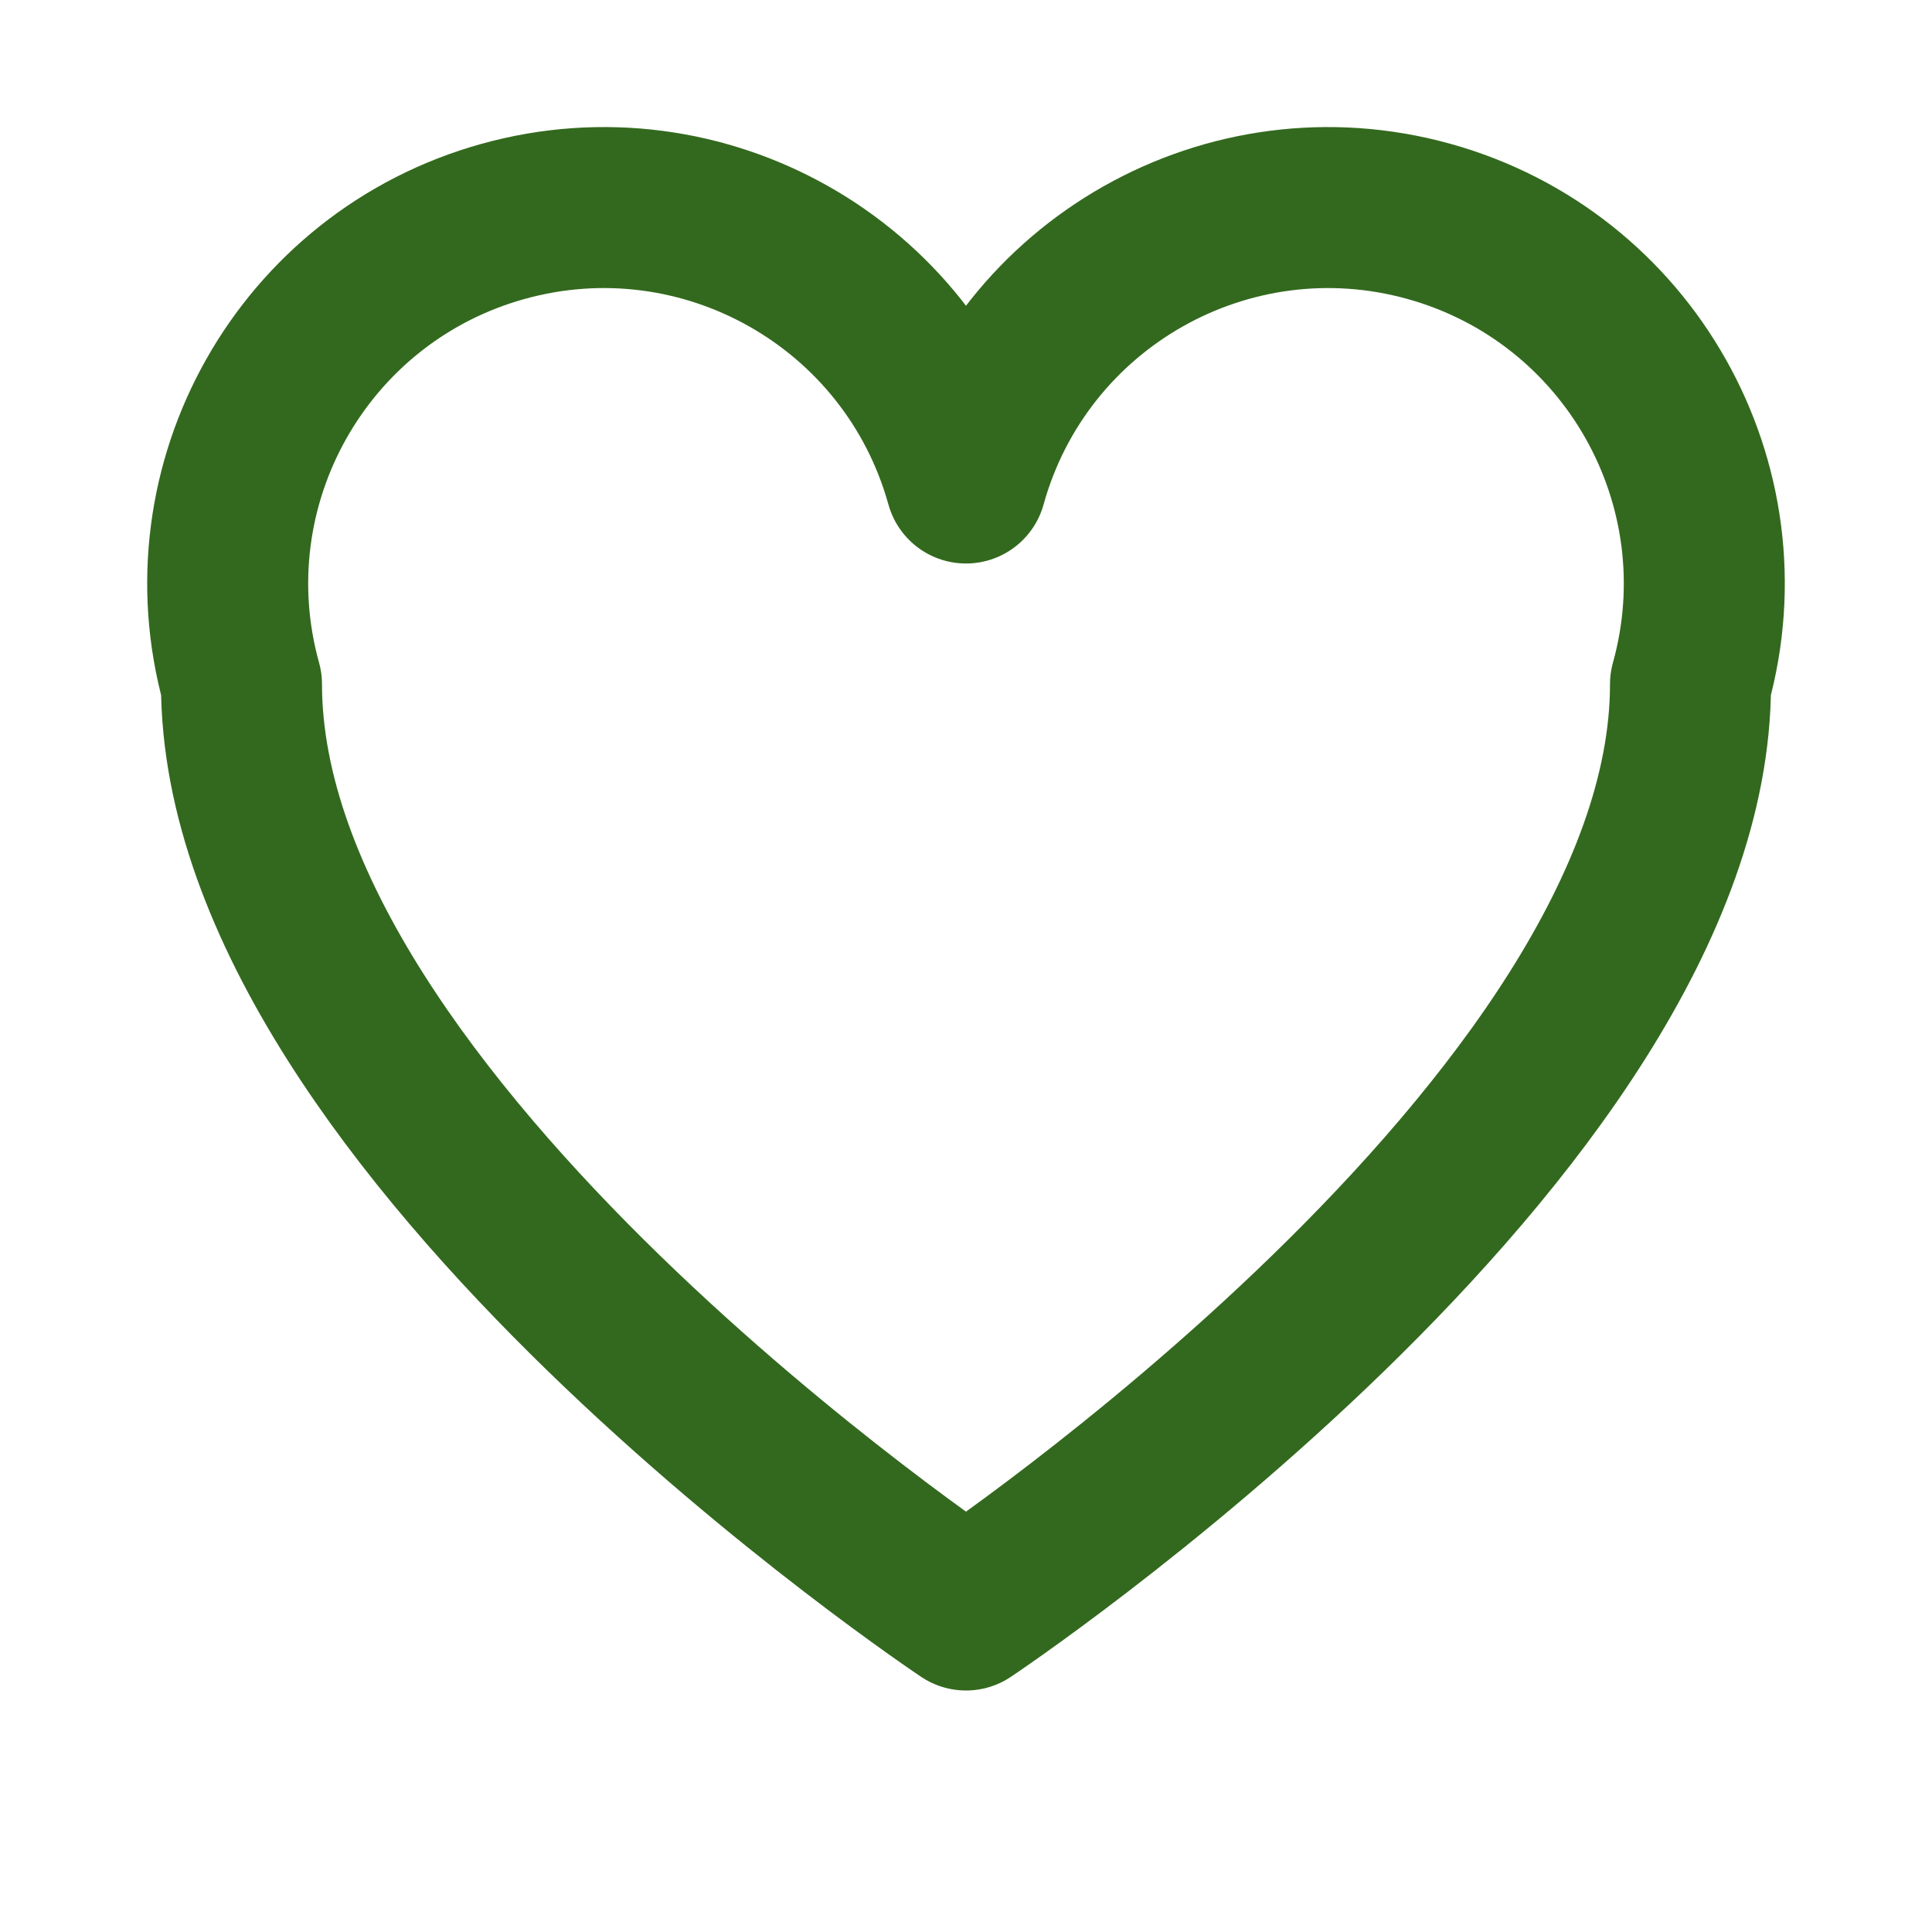
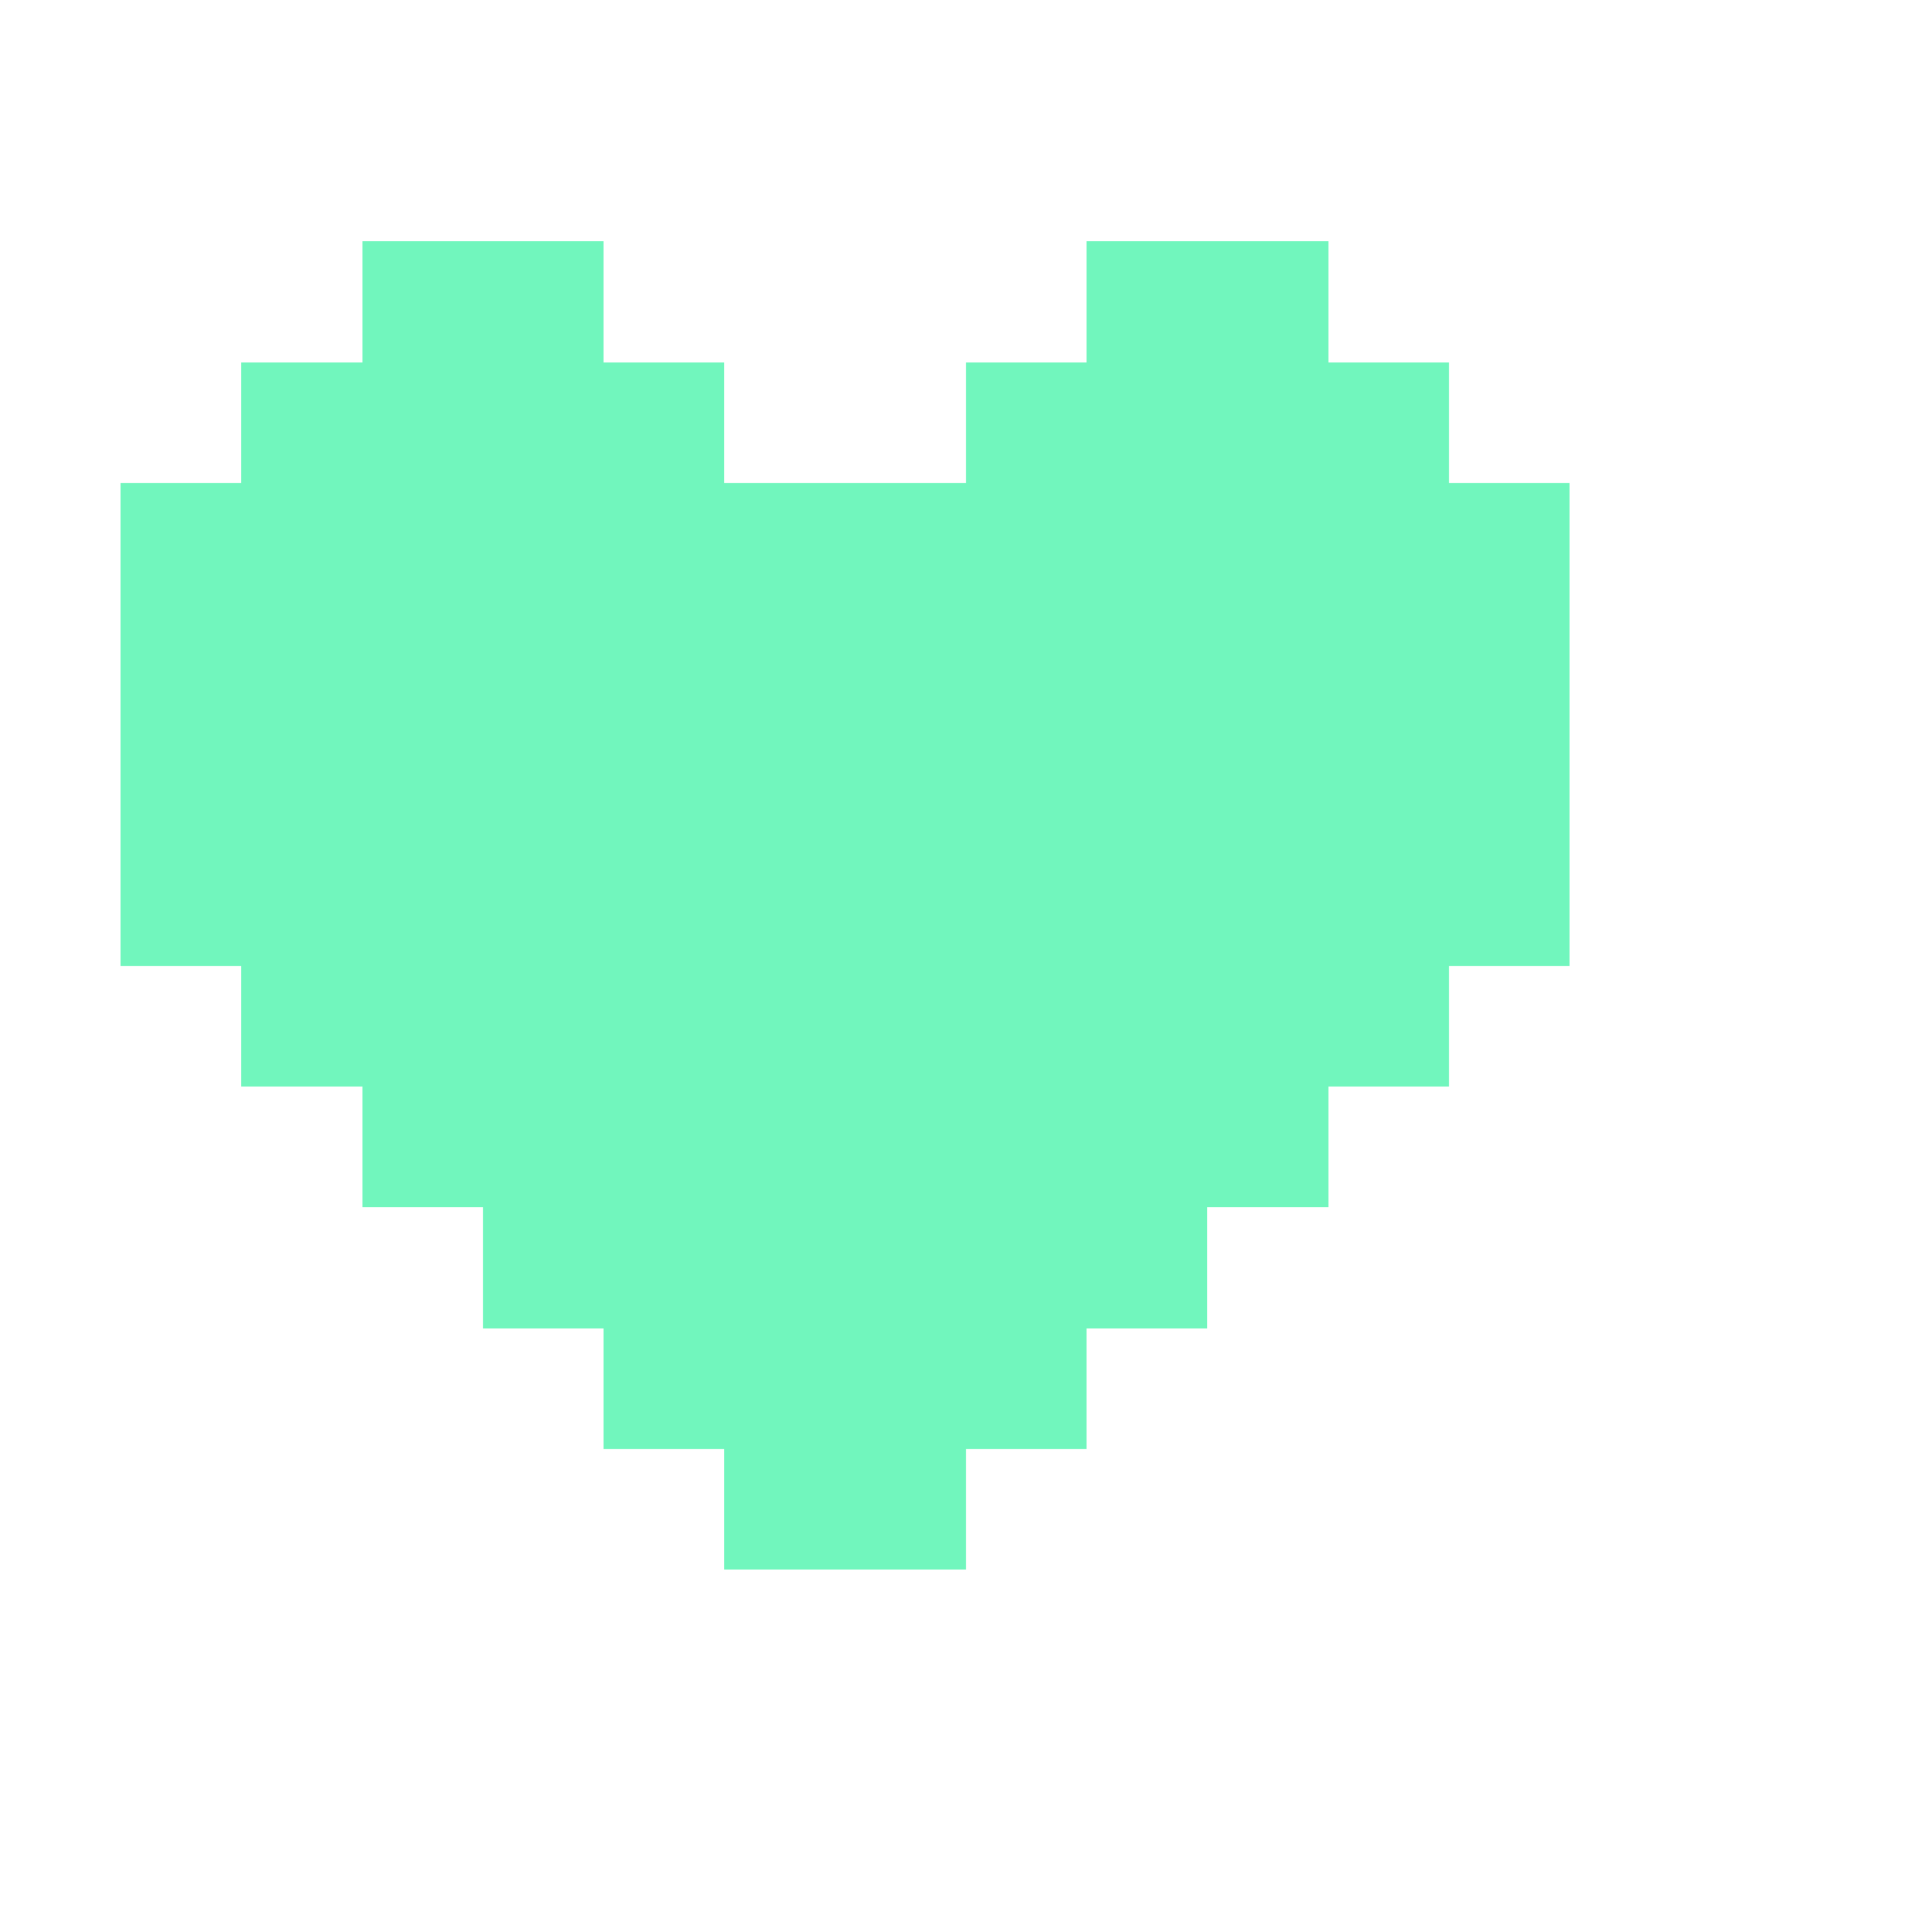
- <svg xmlns="http://www.w3.org/2000/svg" viewBox="0 0 24 24" width="24" height="24" role="img" aria-label="heart">
-   <path d="M12 20 C12 20 3 14 3 8.5 A4.5 4.5 0 0 1 12 6 A4.5 4.5 0 0 1 21 8.5 C21 14 12 20 12 20 Z" fill="none" stroke="#33691e" stroke-width="2" stroke-linejoin="round" />
+ <svg xmlns="http://www.w3.org/2000/svg" viewBox="0 0 16 16" width="128" height="128" shape-rendering="crispEdges" role="img" aria-label="heart">
+   <rect x="3" y="2" width="2" height="1" fill="#71f6bd" />
+   <rect x="9" y="2" width="2" height="1" fill="#71f6bd" />
+   <rect x="2" y="3" width="4" height="1" fill="#71f6bd" />
+   <rect x="8" y="3" width="4" height="1" fill="#71f6bd" />
+   <rect x="1" y="4" width="12" height="1" fill="#71f6bd" />
+   <rect x="1" y="5" width="12" height="1" fill="#71f6bd" />
+   <rect x="1" y="6" width="12" height="1" fill="#71f6bd" />
+   <rect x="1" y="7" width="12" height="1" fill="#71f6bd" />
+   <rect x="2" y="8" width="10" height="1" fill="#71f6bd" />
+   <rect x="3" y="9" width="8" height="1" fill="#71f6bd" />
+   <rect x="4" y="10" width="6" height="1" fill="#71f6bd" />
+   <rect x="5" y="11" width="4" height="1" fill="#71f6bd" />
+   <rect x="6" y="12" width="2" height="1" fill="#71f6bd" />
</svg>
